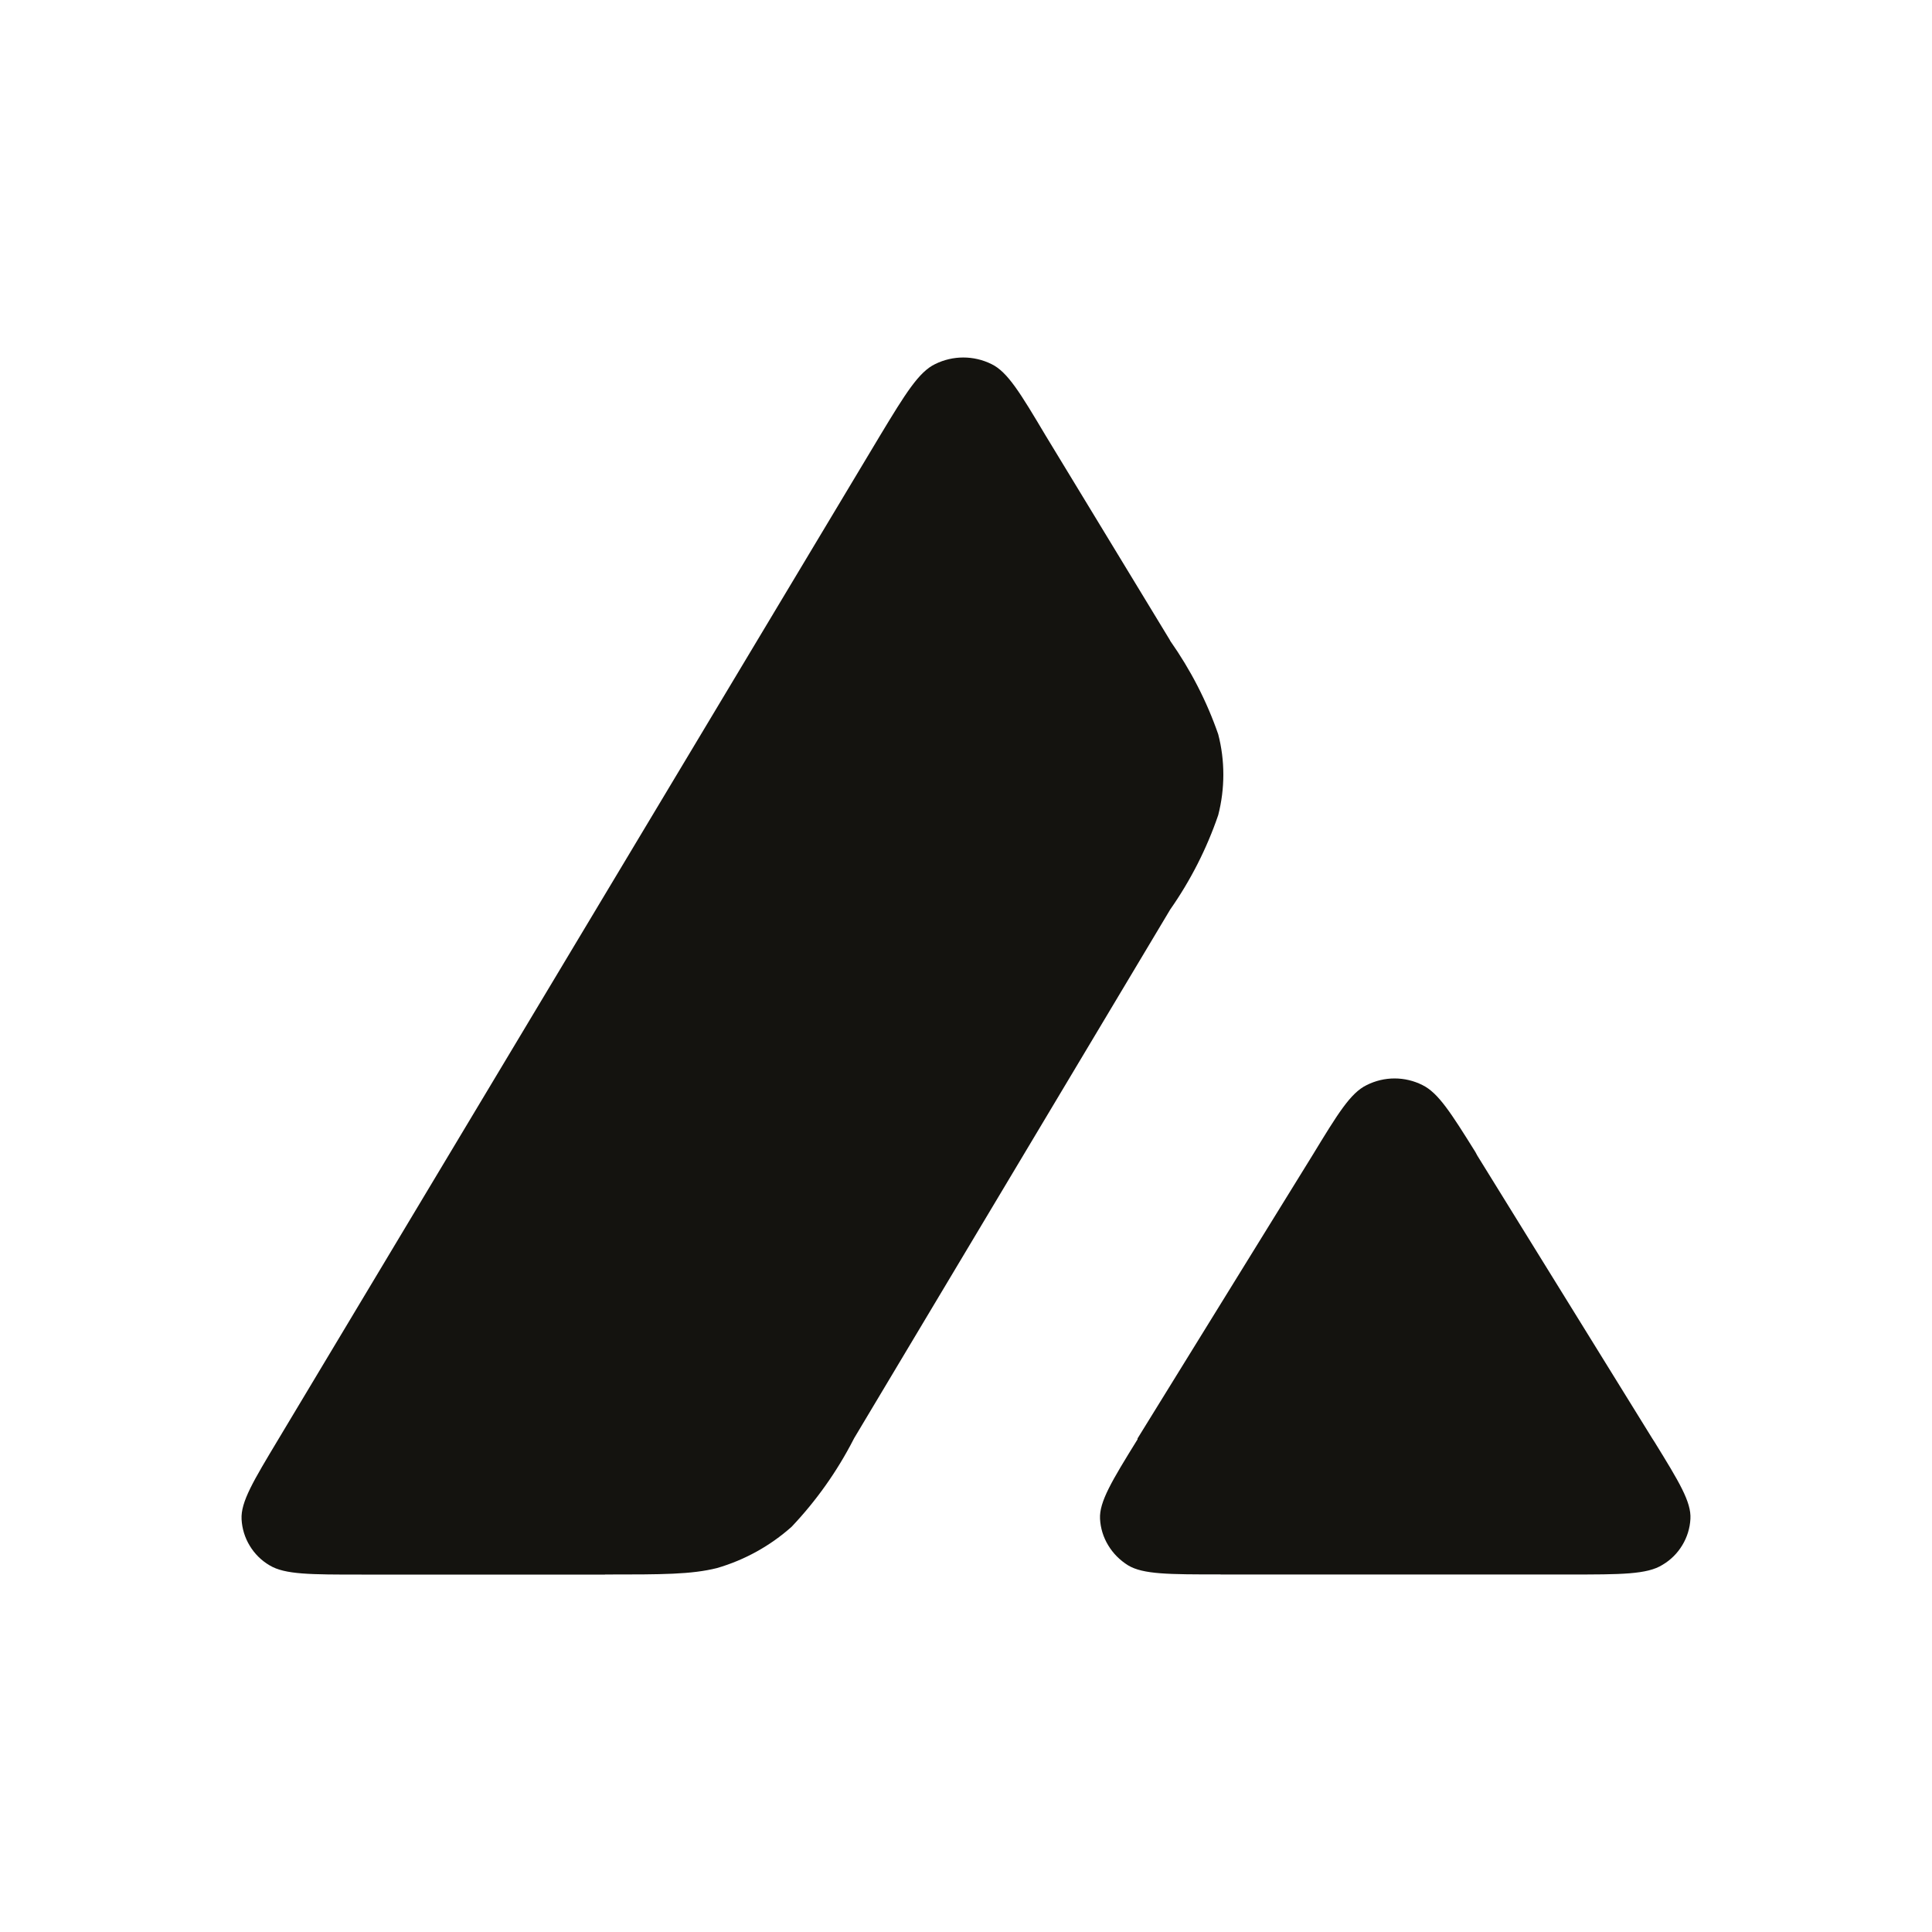
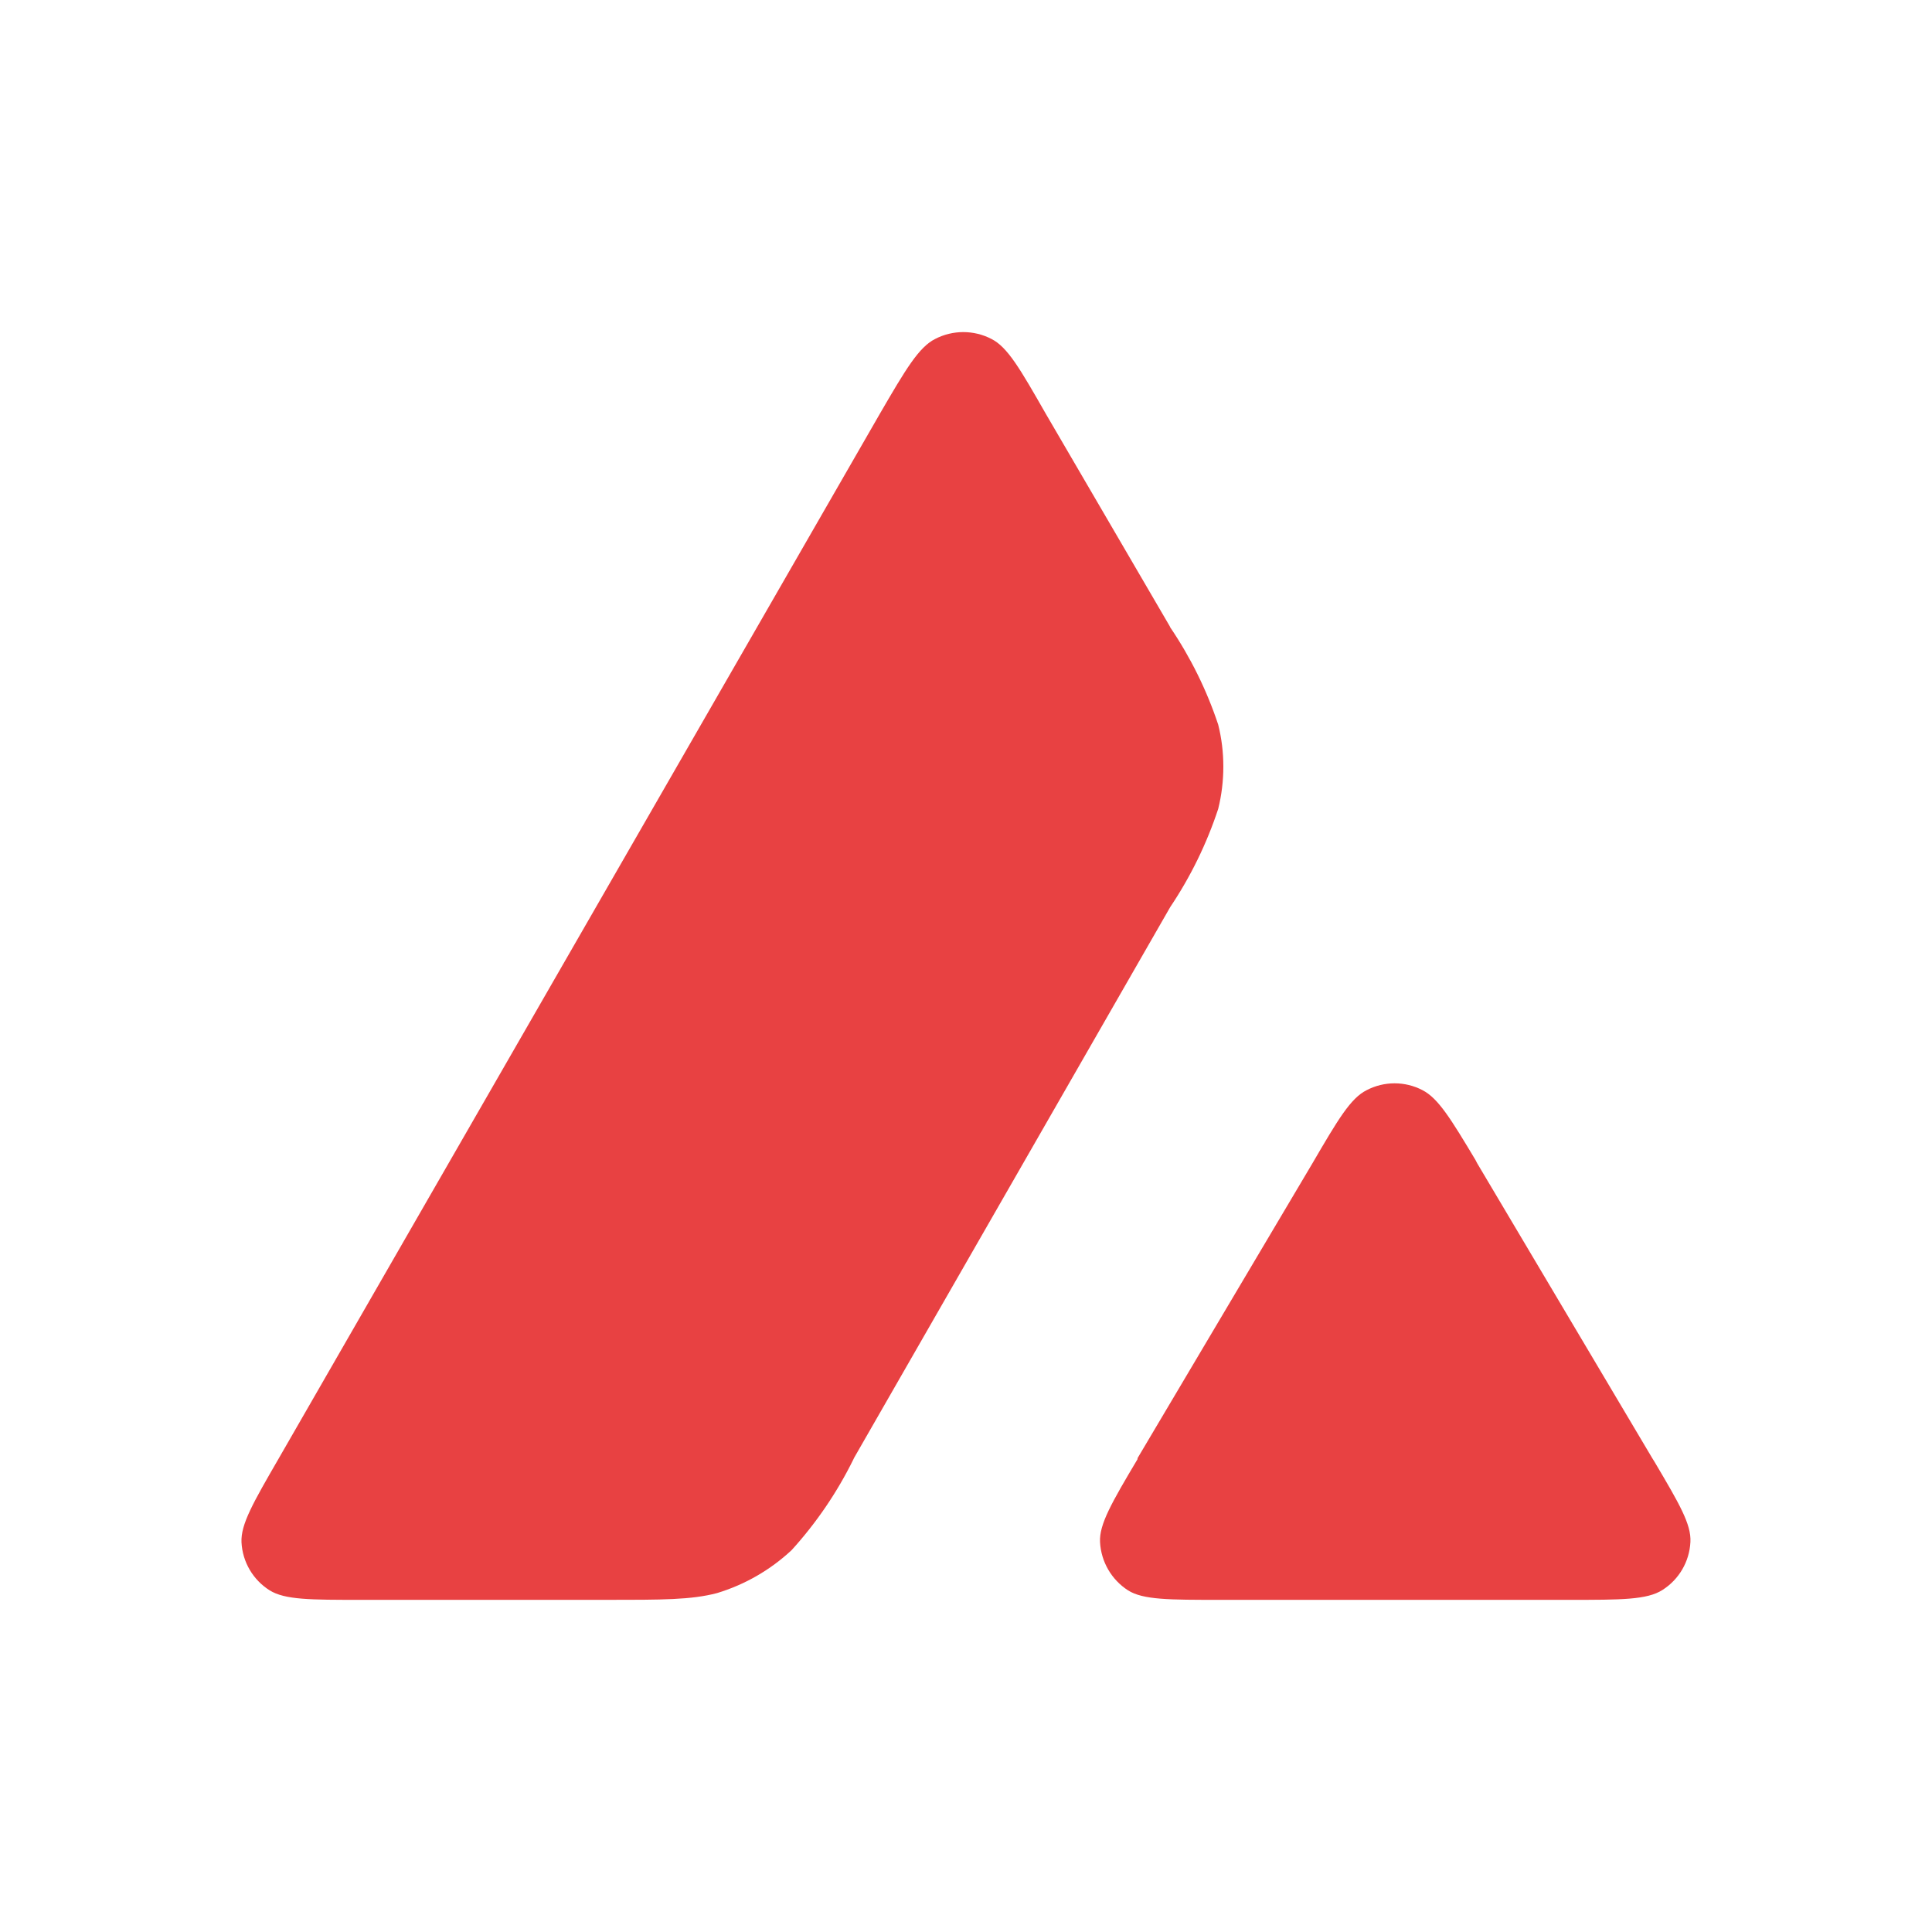
<svg xmlns="http://www.w3.org/2000/svg" fill="none" viewBox="0 0 24 24">
-   <path fill="#14130f" d="M7.515 19.56H4.492c-.637 0-.952 0-1.142-.114a.7.7 0 0 1-.248-.245.7.7 0 0 1-.101-.327c-.012-.216.145-.475.46-1l7.47-12.461c.32-.53.484-.794.687-.891a.79.79 0 0 1 .697 0c.202.097.36.361.675.89l1.542 2.538.005.011c.253.36.454.75.596 1.16.085.325.085.676 0 1.005a4.7 4.7 0 0 1-.596 1.172l-3.926 6.567-.011.021a4.7 4.7 0 0 1-.766 1.08 2.4 2.4 0 0 1-.927.513c-.32.08-.676.08-1.392.08m7.647 0h4.33c.648 0 .968 0 1.16-.12a.7.7 0 0 0 .246-.244.7.7 0 0 0 .101-.327c.012-.21-.14-.459-.443-.951l-.034-.053-2.171-3.51-.023-.043c-.304-.487-.461-.735-.658-.832a.77.77 0 0 0-.692 0c-.202.097-.36.357-.675.874l-2.172 3.516v.011c-.32.517-.477.777-.466.988a.7.7 0 0 0 .102.329c.06.1.145.185.246.248.187.113.507.113 1.149.113" />
+   <path fill="#E84142" d="M7.515 19.874H4.492c-.637 0-.952 0-1.142-.118A.75.75 0 0 1 3 19.16c-.011-.224.146-.495.461-1.04l7.47-12.982c.32-.551.484-.827.687-.928a.76.76 0 0 1 .697 0c.202.101.36.377.675.928l1.542 2.643.005.012c.253.374.454.781.596 1.209.085.337.085.703 0 1.046a5 5 0 0 1-.596 1.22l-3.926 6.84-.011.023c-.201.408-.46.788-.766 1.125a2.36 2.36 0 0 1-.927.534c-.32.084-.675.084-1.39.084m7.645 0h4.33c.648 0 .968 0 1.16-.123a.75.75 0 0 0 .347-.596c.012-.22-.14-.478-.443-.991l-.034-.055-2.171-3.657-.023-.044c-.304-.507-.461-.765-.658-.866a.75.75 0 0 0-.692 0c-.202.1-.36.371-.675.91l-2.172 3.662v.012c-.32.538-.477.81-.466 1.029a.76.76 0 0 0 .348.601c.187.118.507.118 1.149.118" />
</svg>
